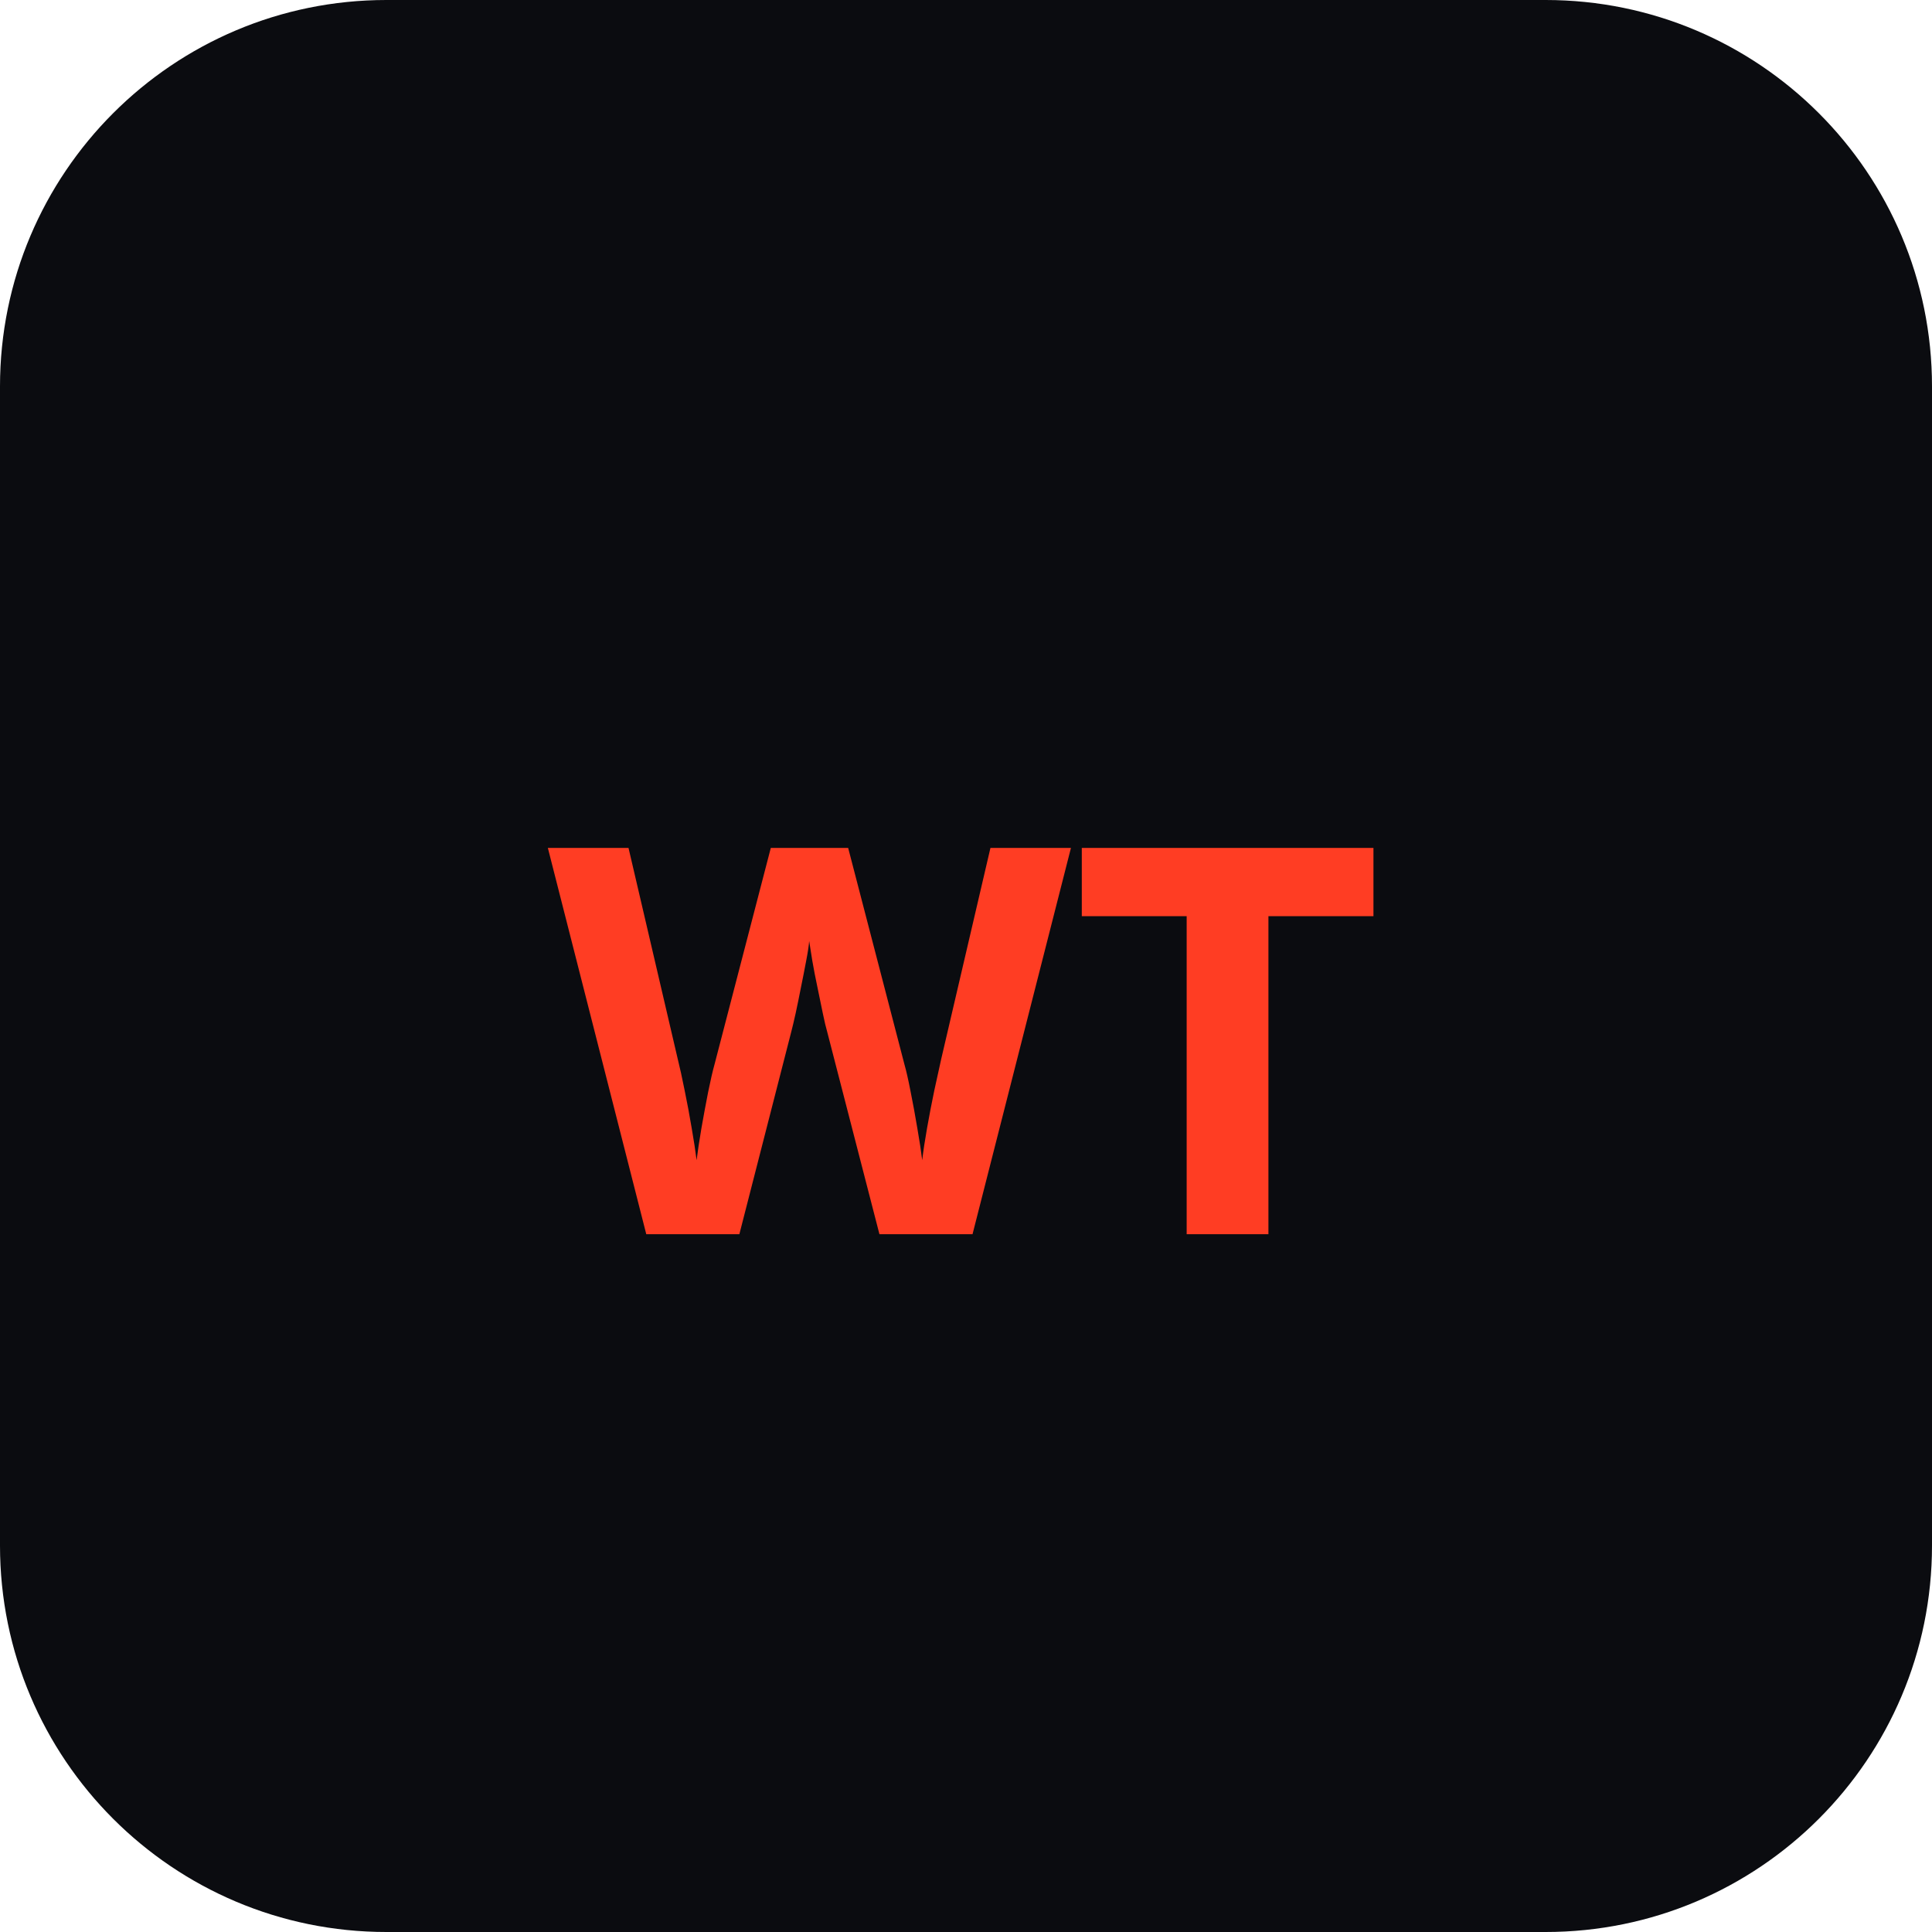
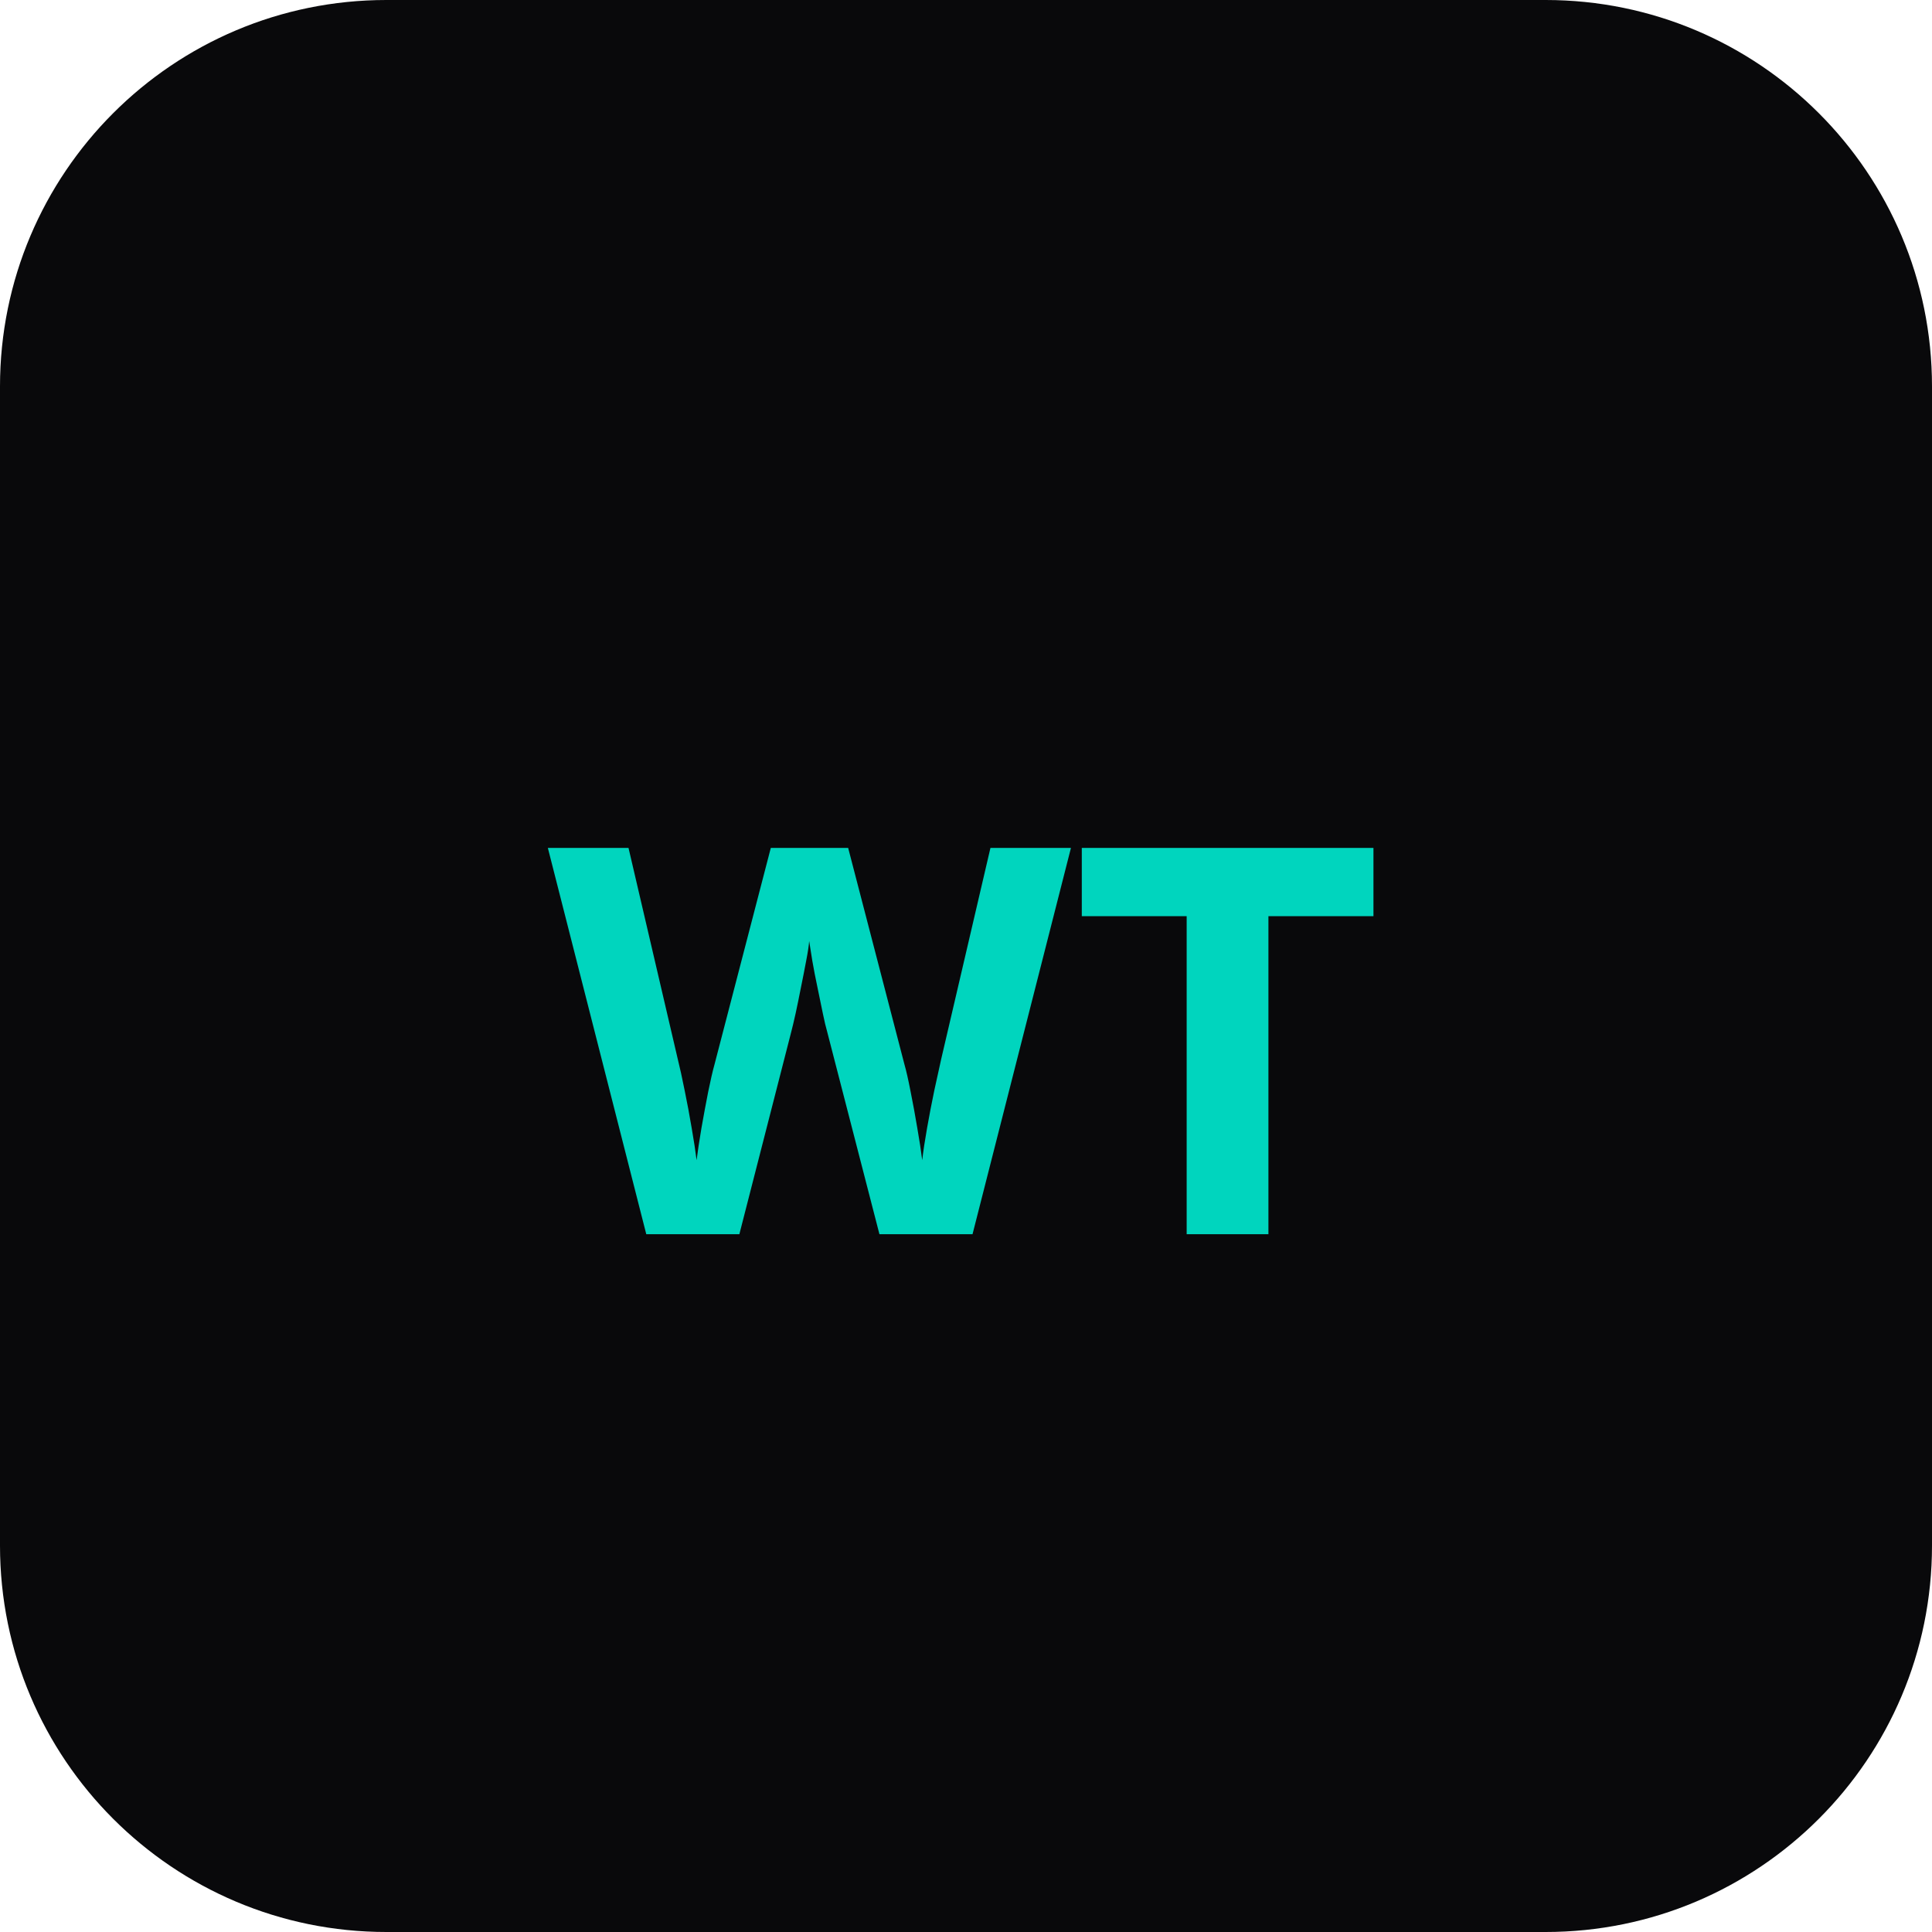
<svg xmlns="http://www.w3.org/2000/svg" width="192" height="192" viewBox="0 0 192 192">
-   <rect width="192" height="192" rx="38.4" fill="#0B0C10" />
-   <text x="50%" y="54%" dominant-baseline="middle" text-anchor="middle" font-family="Arial Black,sans-serif" font-size="53.76" font-weight="800" fill="#FF3D23">WT</text>
+   <rect width="192" height="192" rx="38.4" fill="#09090B" />
+   <text x="50%" y="54%" dominant-baseline="middle" text-anchor="middle" font-family="Arial Black,sans-serif" font-size="53.76" font-weight="800" fill="#00D5BE">WT</text>
</svg>
